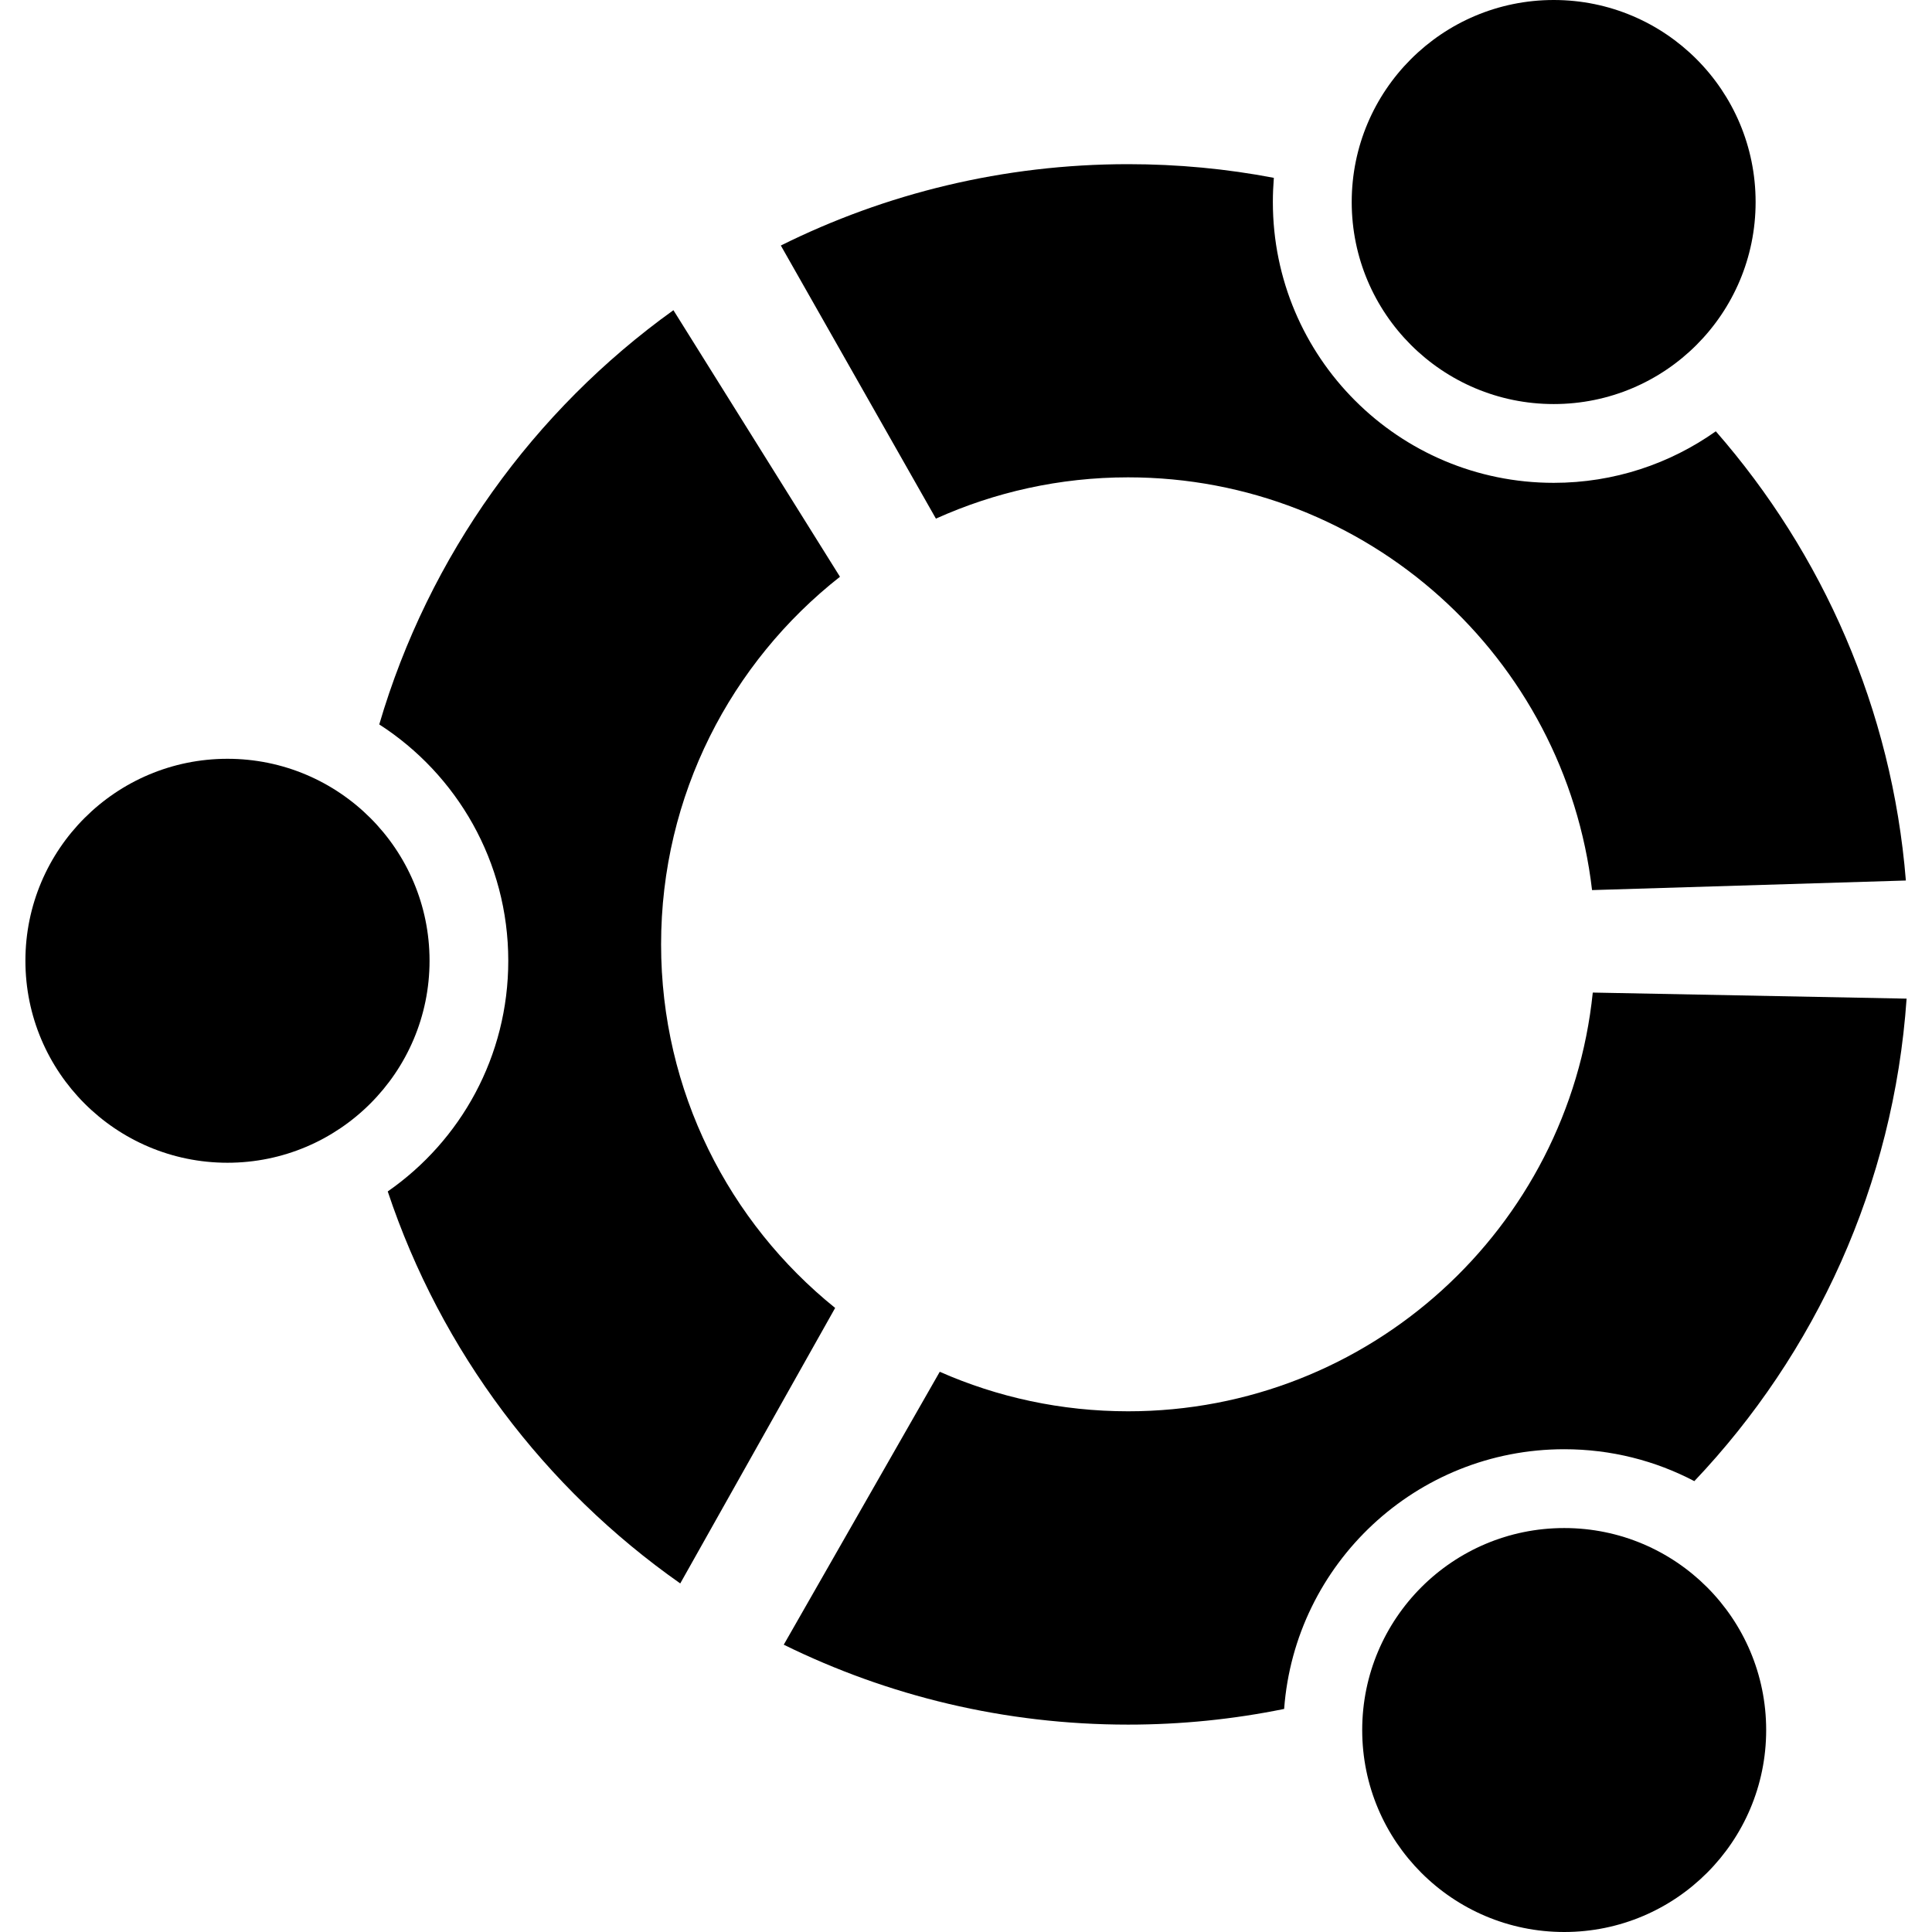
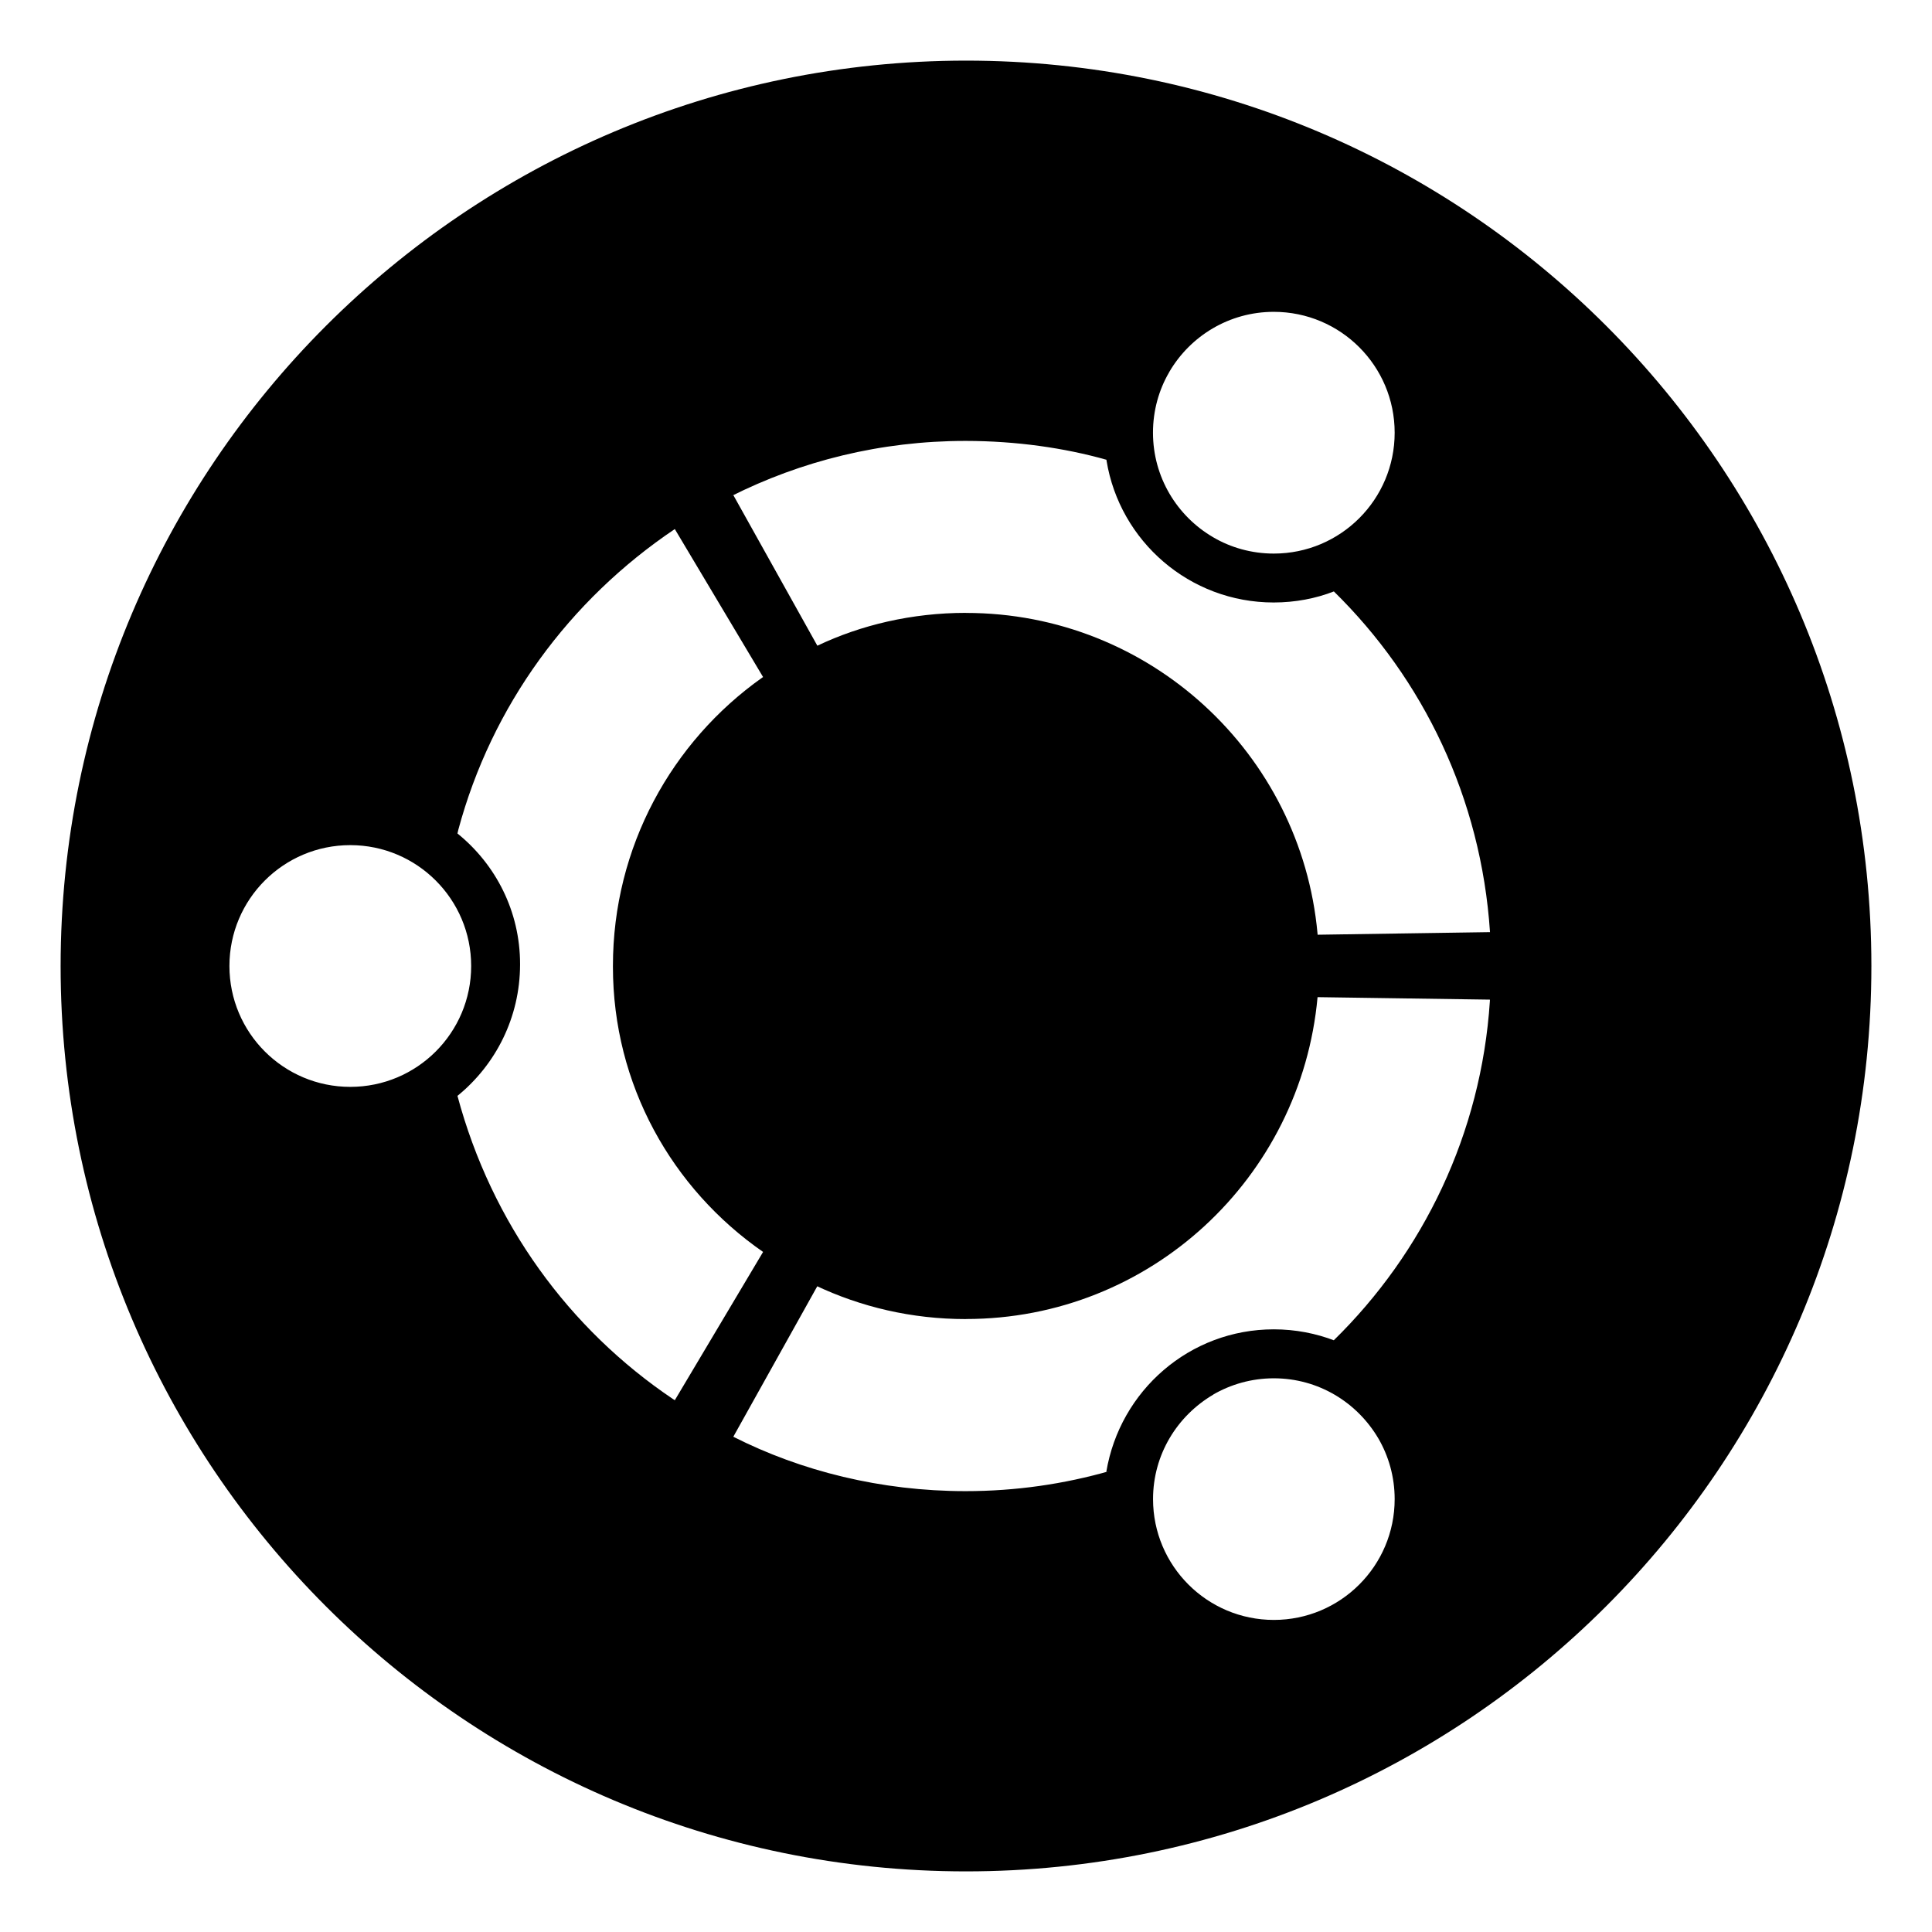
- <svg xmlns="http://www.w3.org/2000/svg" fill="#000000" height="800px" width="800px" version="1.1" id="Capa_1" viewBox="0 0 493.423 493.423" xml:space="preserve">
-   <g id="ubuntu">
-     <g>
-       <g>
-         <path d="M168.839,241.198c0-38.117,17.894-72.05,45.685-93.896L171.988,79.22c-35.648,25.603-62.472,62.66-75.127,105.796     c19.811,12.751,32.949,35.031,32.949,60.353c0,24.424-12.143,45.957-30.783,58.918c13.606,40.86,40.12,75.838,74.706,100.113     l39.559-70.358C186.187,312.204,168.839,278.724,168.839,241.198z" />
-       </g>
-     </g>
-     <g>
-       <path d="M109.704,245.368c0,28.484-23.132,51.592-51.609,51.592c-28.491,0-51.606-23.107-51.606-51.592    c0-28.47,23.115-51.577,51.606-51.577C86.572,193.791,109.704,216.898,109.704,245.368z" />
-     </g>
-     <g>
-       <g>
-         <path d="M399.494,370.126c12.002,0,23.301,2.936,33.23,8.149c30.924-32.591,50.906-75.595,54.211-123.228l-80.148-1.551     c-6.171,60.111-56.954,106.941-118.677,106.941c-17.084,0-33.388-3.594-48.101-10.093l-39.841,69.704     c26.56,13.069,56.376,20.411,87.941,20.411c13.622,0,26.981-1.379,39.854-4.006C330.709,399.381,361.68,370.126,399.494,370.126z     " />
-       </g>
-     </g>
-     <g>
-       <path d="M451.071,441.847c0,28.478-23.084,51.576-51.577,51.576c-28.493,0-51.594-23.098-51.594-51.576    c0-28.5,23.101-51.592,51.594-51.592C427.987,390.255,451.071,413.347,451.071,441.847z" />
-     </g>
-     <g>
-       <g>
-         <path d="M438.211,110.152c-11.677,8.269-25.968,13.163-41.399,13.163c-39.637,0-71.73-32.102-71.73-71.715     c0-2.104,0.094-4.139,0.25-6.181c-12.05-2.307-24.503-3.491-37.222-3.491c-31.859,0-61.988,7.498-88.689,20.777l39.607,69.75     c14.979-6.748,31.593-10.544,49.082-10.544c61.177,0,111.601,46.074,118.491,105.414l80.147-2.447     C483.209,181.12,465.487,141.372,438.211,110.152z" />
-       </g>
-     </g>
-     <g>
-       <path d="M448.374,51.601c0,28.492-23.038,51.592-51.561,51.592c-28.491,0-51.592-23.1-51.592-51.592    C345.22,23.107,368.321,0,396.812,0C425.335,0,448.374,23.107,448.374,51.601z" />
-     </g>
-   </g>
+ <svg xmlns="http://www.w3.org/2000/svg" fill="#000000" width="800px" height="800px" viewBox="0 0 32 32" version="1.1">
+   <path d="M20.098 8.901c0.287 0.168 0.632 0.268 1 0.268 1.106 0 2.002-0.896 2.002-2.002s-0.896-2.002-2.002-2.002c-0.738 0-1.383 0.4-1.73 0.994l-0.005 0.010c-0.167 0.286-0.266 0.63-0.266 0.997 0 0.737 0.398 1.381 0.991 1.729l0.009 0.005zM16 10.152c3.047 0 5.549 2.331 5.822 5.307l0.002 0.023 2.855-0.043c-0.147-2.221-1.108-4.193-2.585-5.642l-0.001-0.001c-0.296 0.116-0.639 0.183-0.997 0.183-1.393 0-2.55-1.016-2.768-2.348l-0.002-0.016c-0.697-0.197-1.497-0.311-2.324-0.312h-0.001c-0.003 0-0.008 0-0.012 0-1.4 0-2.722 0.332-3.892 0.922l0.050-0.023 1.391 2.493c0.72-0.343 1.566-0.544 2.458-0.544 0.002 0 0.004 0 0.006 0h-0zM5.803 13.998c-0 0-0.001 0-0.001 0-1.106 0-2.002 0.896-2.002 2.002s0.896 2.002 2.002 2.002c1.106 0 2.002-0.896 2.002-2.002v0c0-0 0-0 0-0 0-1.105-0.896-2.001-2.001-2.002h-0zM10.152 16c0-0 0-0.001 0-0.001 0-1.971 0.975-3.714 2.469-4.773l0.018-0.012-1.462-2.451c-1.75 1.176-3.034 2.929-3.586 4.981l-0.014 0.061c0.635 0.513 1.037 1.291 1.037 2.163 0 0.004 0 0.008-0 0.011v-0.001c-0.002 0.875-0.404 1.656-1.032 2.169l-0.005 0.004c0.567 2.113 1.851 3.865 3.569 5.021l0.031 0.020 1.462-2.456c-1.51-1.047-2.487-2.771-2.487-4.724 0-0.005 0-0.011 0-0.016v0.001zM16 21.848c-0.001 0-0.003 0-0.005 0-0.892 0-1.738-0.2-2.493-0.559l0.035 0.015-1.391 2.493c1.121 0.568 2.445 0.901 3.846 0.901 0.83 0 1.633-0.117 2.393-0.335l-0.061 0.015c0.225-1.346 1.381-2.36 2.774-2.36 0.357 0 0.699 0.067 1.013 0.188l-0.019-0.007c1.48-1.449 2.441-3.421 2.585-5.616l0.001-0.026-2.855-0.041c-0.274 2.999-2.776 5.331-5.823 5.331h-0zM20.098 23.098c-0.602 0.353-1 0.996-1 1.732 0 1.105 0.896 2.001 2.001 2.001s2.001-0.896 2.001-2.001c0-0.369-0.1-0.715-0.274-1.012l0.005 0.009c-0.353-0.601-0.996-0.998-1.732-0.998-0.369 0-0.714 0.1-1.011 0.273l0.009-0.005zM16 1.004c8.282 0 14.996 6.714 14.996 14.996s-6.714 14.996-14.996 14.996c-8.282 0-14.996-6.714-14.996-14.996v0c0.004-8.28 6.715-14.992 14.995-14.996h0z" />
</svg>
